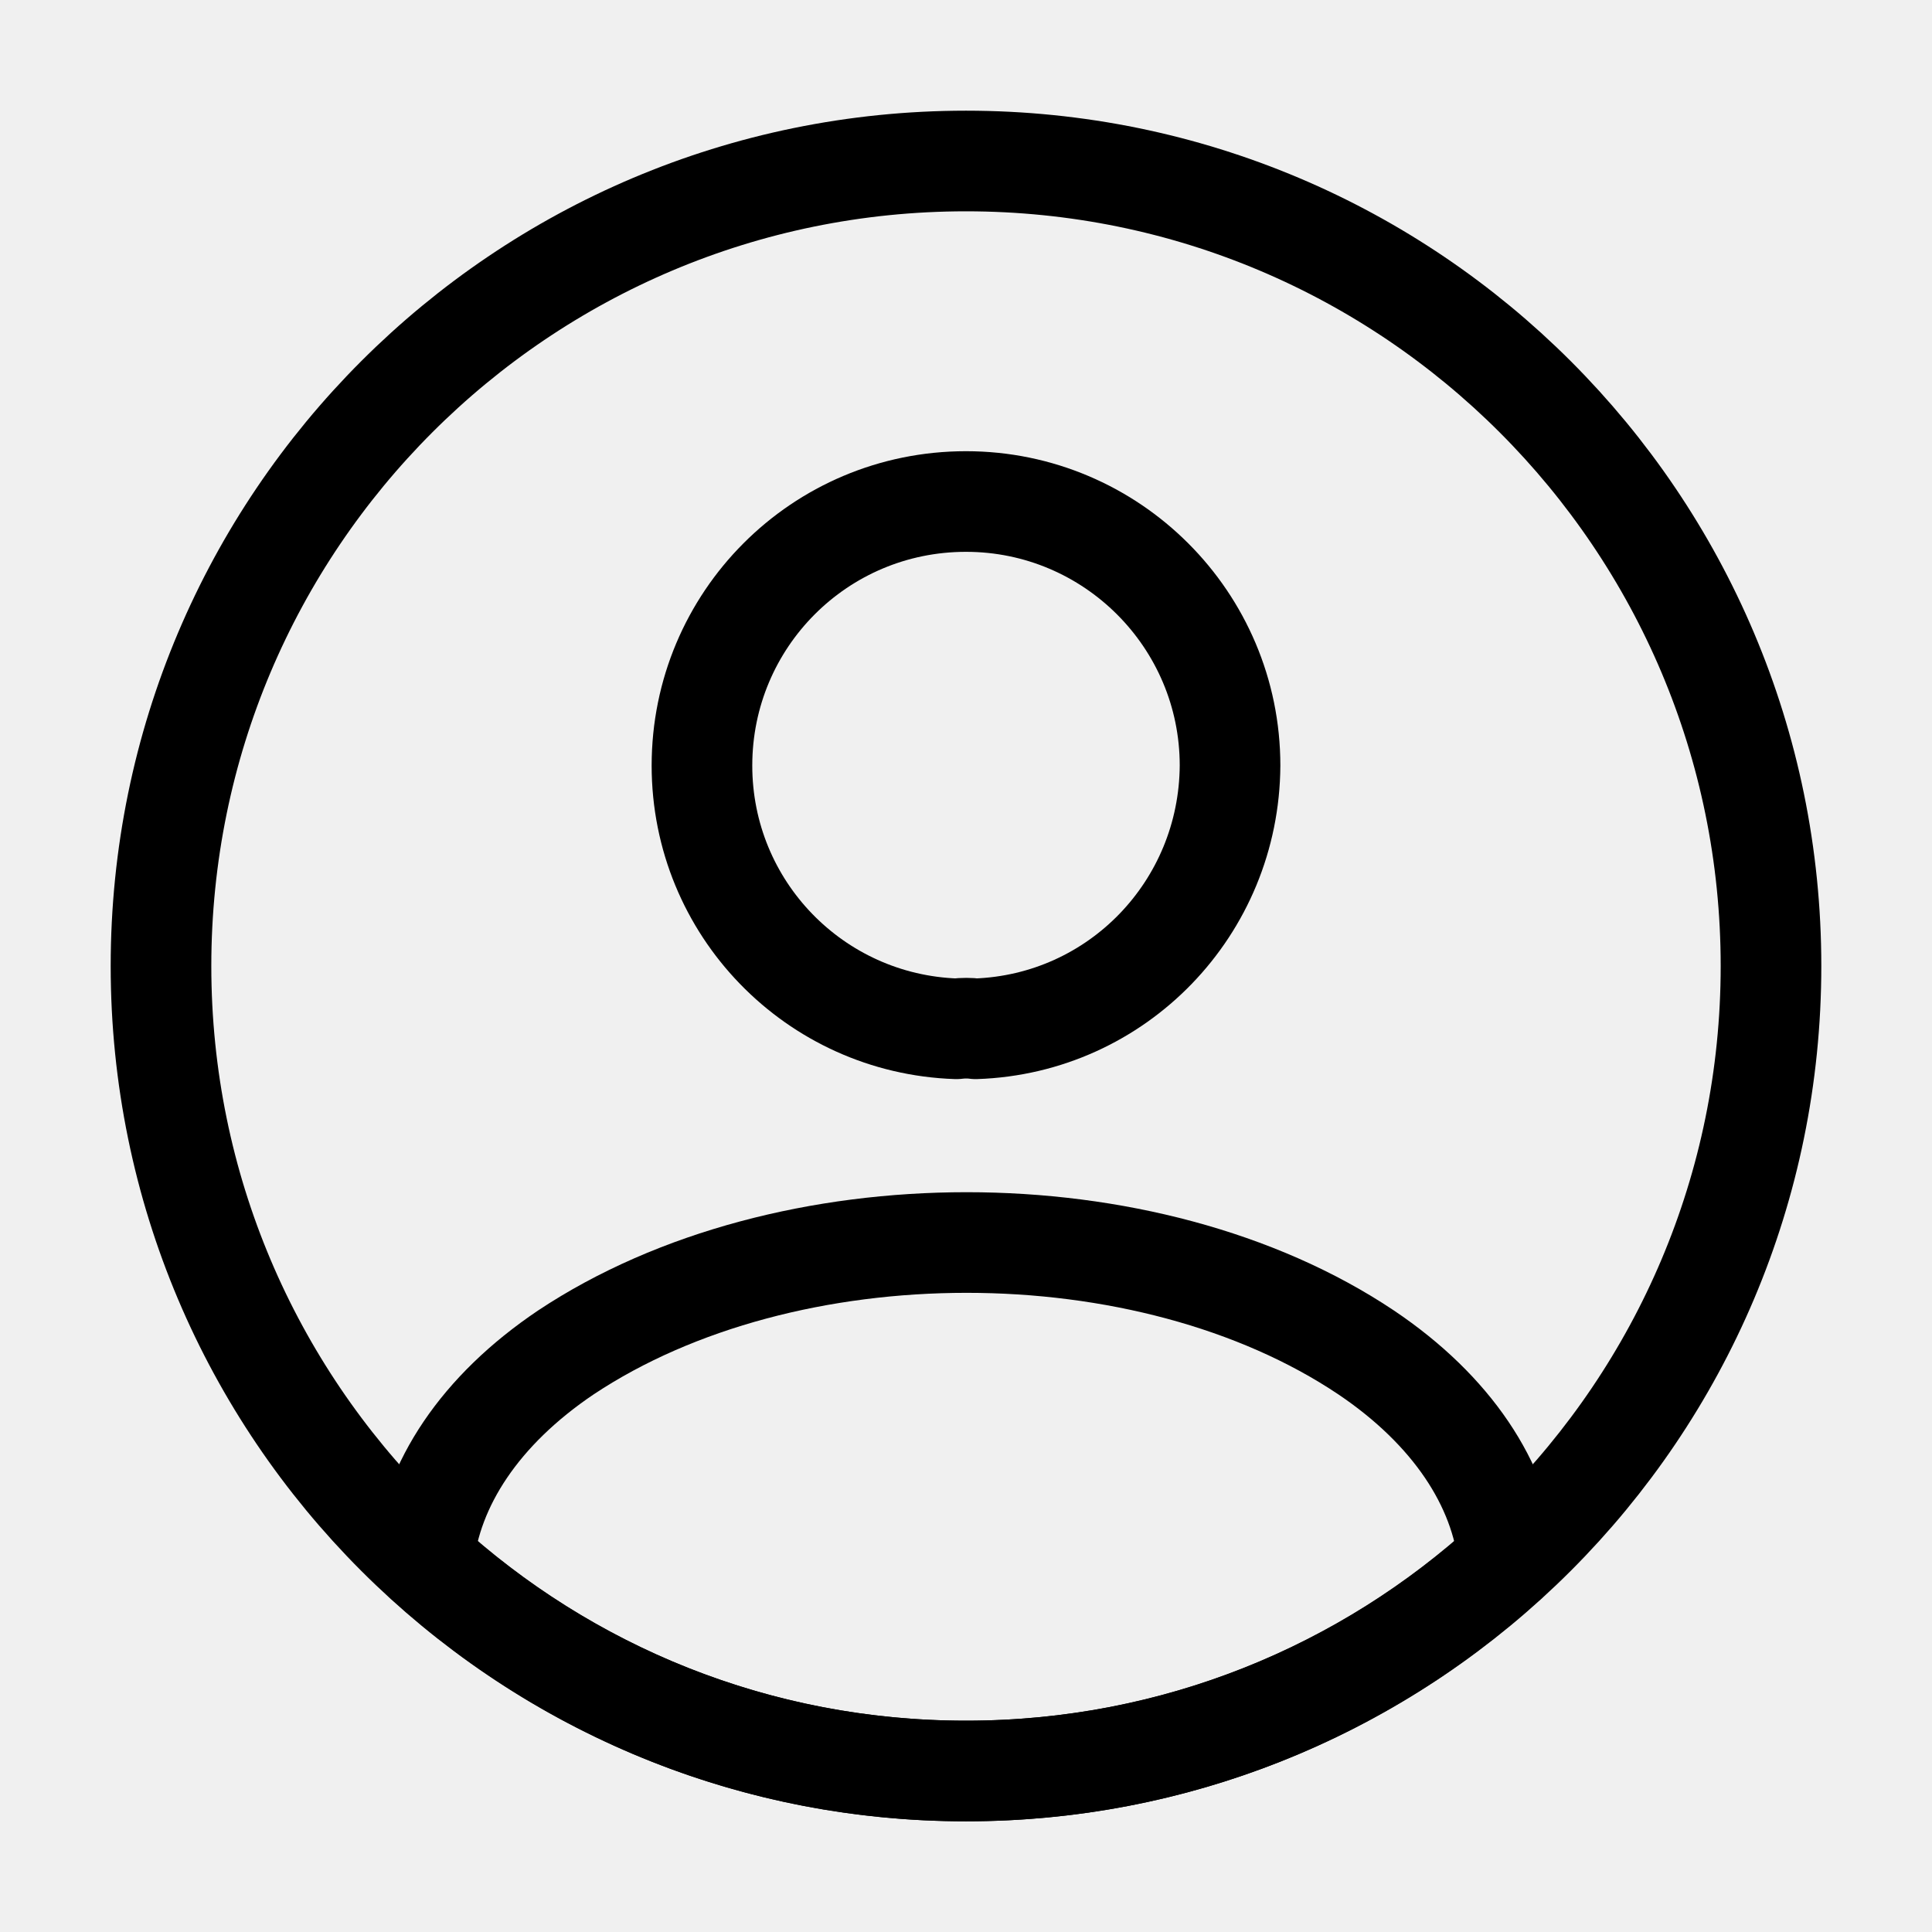
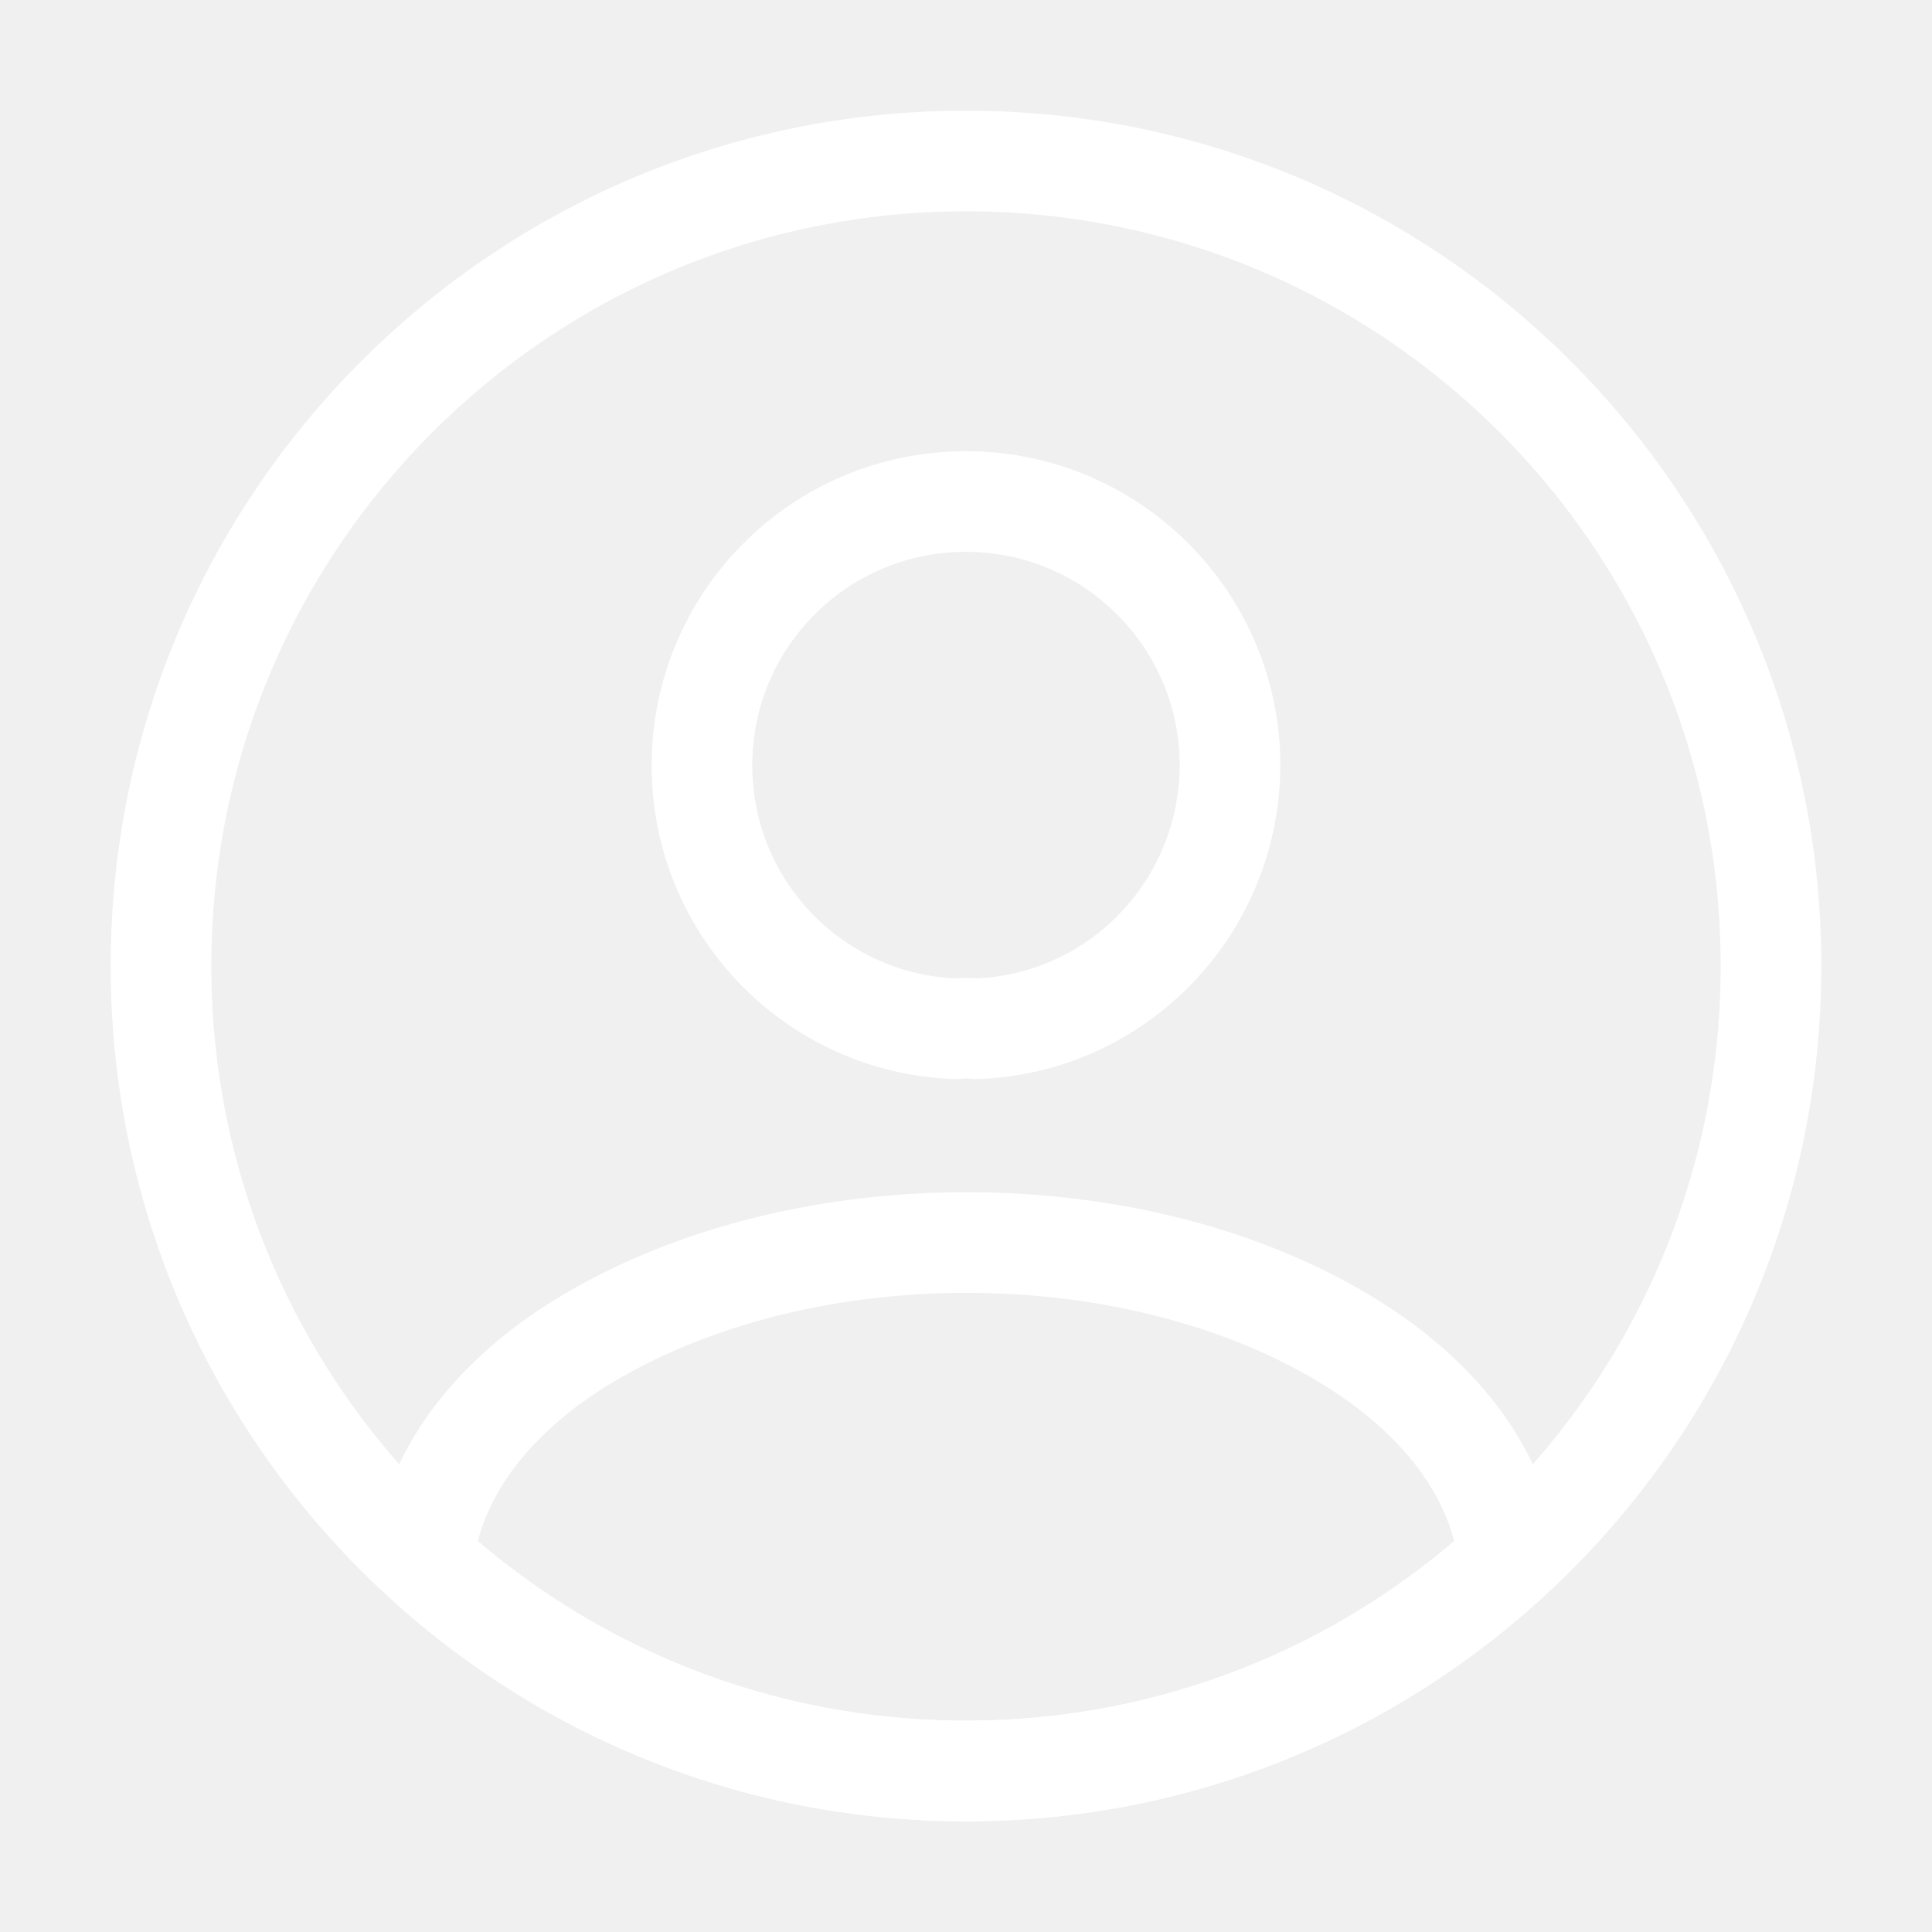
<svg xmlns="http://www.w3.org/2000/svg" width="24" height="24" viewBox="0 0 24 24" fill="none">
-   <path d="M12.12 12.78C12.05 12.77 11.96 12.77 11.88 12.78C10.12 12.72 8.72 11.28 8.72 9.51C8.72 7.7 10.18 6.23 12 6.23C13.81 6.23 15.28 7.7 15.28 9.51C15.27 11.28 13.88 12.72 12.12 12.78Z" stroke="black" stroke-width="1.25" stroke-linecap="round" stroke-linejoin="round" />
-   <path d="M18.74 19.38C16.96 21.01 14.6 22 12 22C9.4 22 7.04 21.01 5.26 19.38C5.36 18.44 5.96 17.52 7.03 16.8C9.77 14.98 14.25 14.98 16.97 16.8C18.04 17.52 18.64 18.44 18.74 19.38Z" stroke="black" stroke-width="1.25" stroke-linecap="round" stroke-linejoin="round" />
-   <path d="M12 22C17.523 22 22 17.523 22 12C22 6.477 17.523 2 12 2C6.477 2 2 6.477 2 12C2 17.523 6.477 22 12 22Z" stroke="black" stroke-width="1.25" stroke-linecap="round" stroke-linejoin="round" />
+   <path d="M12.12 12.78C12.05 12.77 11.96 12.77 11.88 12.78C10.12 12.72 8.72 11.28 8.72 9.51C8.72 7.7 10.18 6.23 12 6.23C13.81 6.23 15.28 7.7 15.28 9.51C15.27 11.28 13.88 12.72 12.12 12.78Z" stroke="white" stroke-width="1.25" stroke-linecap="round" stroke-linejoin="round" />
+   <path d="M18.74 19.38C16.96 21.01 14.6 22 12 22C9.4 22 7.04 21.01 5.26 19.38C5.36 18.44 5.96 17.52 7.03 16.8C9.77 14.98 14.25 14.98 16.97 16.8C18.04 17.52 18.64 18.44 18.74 19.38Z" stroke="white" stroke-width="1.25" stroke-linecap="round" stroke-linejoin="round" />
+   <path d="M12 22C17.523 22 22 17.523 22 12C22 6.477 17.523 2 12 2C6.477 2 2 6.477 2 12C2 17.523 6.477 22 12 22Z" stroke="white" stroke-width="1.25" stroke-linecap="round" stroke-linejoin="round" />
</svg>
